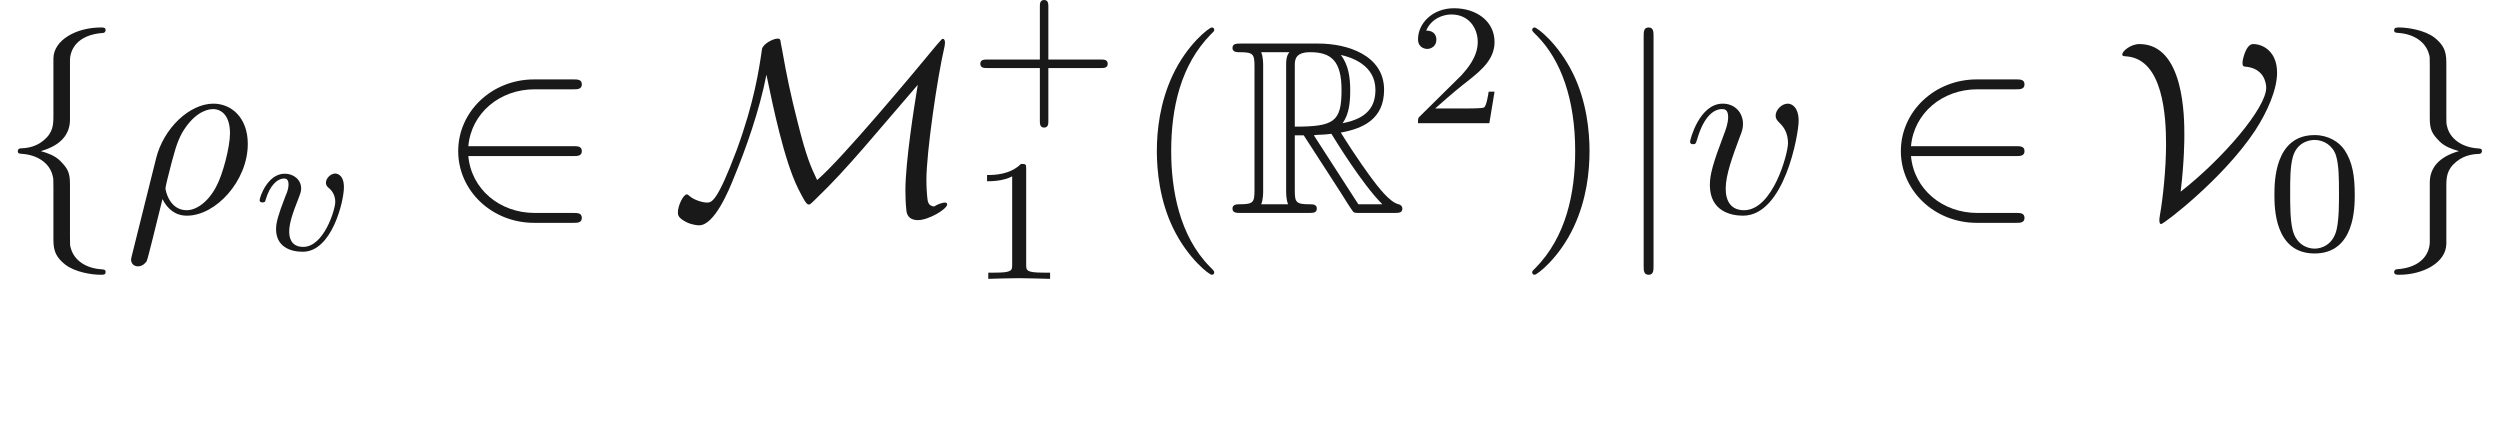
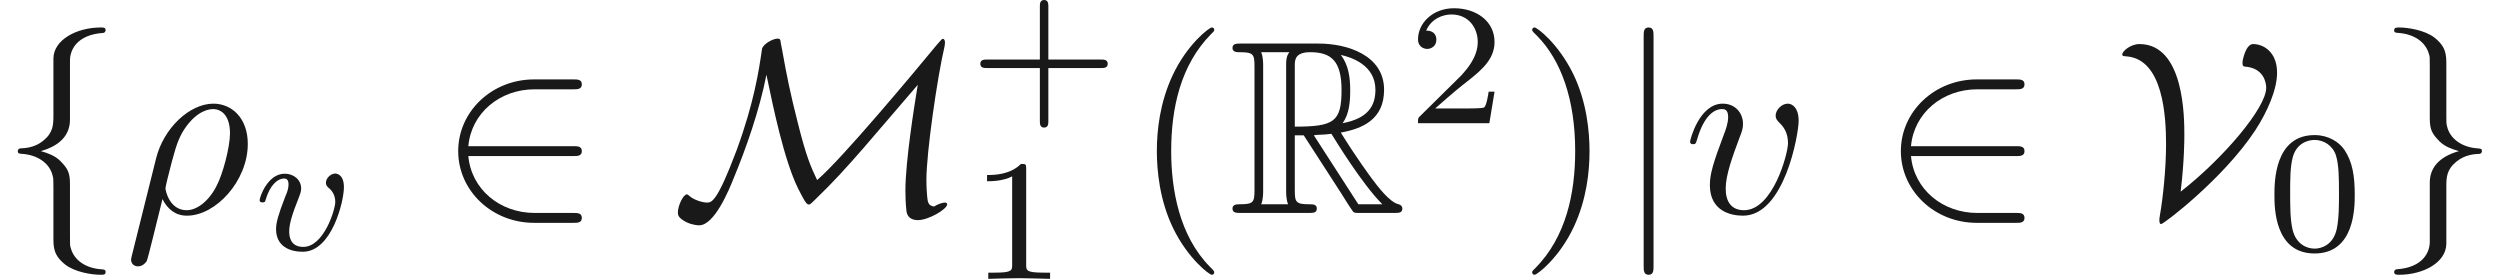
- <svg xmlns="http://www.w3.org/2000/svg" xmlns:ns1="http://github.com/leegao/readme2tex/" xmlns:xlink="http://www.w3.org/1999/xlink" height="17.158pt" ns1:offset="2.656633999999997" version="1.1" viewBox="-52.075 -70.616 100.72 17.158" width="100.72pt">
+ <svg xmlns="http://www.w3.org/2000/svg" xmlns:ns1="http://github.com/leegao/readme2tex/" xmlns:xlink="http://www.w3.org/1999/xlink" height="11.236pt" ns1:offset="2.656633999999997" version="1.1" viewBox="-52.075 -70.616 100.72 11.236" width="100.72pt">
  <defs>
-     <path d="M2.67 -3.128H3.029L4.523 -0.817C4.623 -0.658 4.862 -0.269 4.971 -0.12C5.041 0 5.071 0 5.3 0H6.675C6.854 0 7.004 0 7.004 -0.179C7.004 -0.259 6.944 -0.329 6.854 -0.349C6.486 -0.428 5.998 -1.086 5.758 -1.405C5.689 -1.504 5.191 -2.162 4.523 -3.238C5.41 -3.397 6.267 -3.776 6.267 -4.961C6.267 -6.346 4.802 -6.824 3.626 -6.824H0.498C0.319 -6.824 0.159 -6.824 0.159 -6.645C0.159 -6.476 0.349 -6.476 0.428 -6.476C0.996 -6.476 1.046 -6.406 1.046 -5.908V-0.917C1.046 -0.418 0.996 -0.349 0.428 -0.349C0.349 -0.349 0.159 -0.349 0.159 -0.179C0.159 0 0.319 0 0.498 0H3.228C3.407 0 3.557 0 3.557 -0.179C3.557 -0.349 3.387 -0.349 3.278 -0.349C2.71 -0.349 2.67 -0.428 2.67 -0.917V-3.128ZM4.593 -3.616C4.872 -3.985 4.902 -4.513 4.902 -4.951C4.902 -5.43 4.842 -5.958 4.523 -6.366C4.932 -6.276 5.918 -5.968 5.918 -4.961C5.918 -4.314 5.619 -3.806 4.593 -3.616ZM2.67 -5.938C2.67 -6.147 2.67 -6.476 3.288 -6.476C4.134 -6.476 4.553 -6.127 4.553 -4.951C4.553 -3.666 4.244 -3.477 2.67 -3.477V-5.938ZM1.315 -0.349C1.395 -0.528 1.395 -0.807 1.395 -0.897V-5.928C1.395 -6.027 1.395 -6.296 1.315 -6.476H2.451C2.321 -6.316 2.321 -6.117 2.321 -5.968V-0.897C2.321 -0.797 2.321 -0.528 2.401 -0.349H1.315ZM3.437 -3.128C3.507 -3.138 3.547 -3.148 3.626 -3.148C3.776 -3.148 3.995 -3.168 4.144 -3.188C4.294 -2.949 5.37 -1.176 6.197 -0.349H5.23L3.437 -3.128Z" id="g0-82" />
    <path d="M3.229 -1.576H5.363C5.454 -1.576 5.621 -1.576 5.621 -1.743C5.621 -1.918 5.461 -1.918 5.363 -1.918H3.229V-4.059C3.229 -4.149 3.229 -4.317 3.062 -4.317C2.887 -4.317 2.887 -4.156 2.887 -4.059V-1.918H0.746C0.656 -1.918 0.488 -1.918 0.488 -1.75C0.488 -1.576 0.649 -1.576 0.746 -1.576H2.887V0.565C2.887 0.656 2.887 0.823 3.055 0.823C3.229 0.823 3.229 0.663 3.229 0.565V-1.576Z" id="g5-43" />
    <path d="M3.599 -2.225C3.599 -2.992 3.508 -3.543 3.187 -4.031C2.971 -4.352 2.538 -4.631 1.981 -4.631C0.363 -4.631 0.363 -2.727 0.363 -2.225S0.363 0.139 1.981 0.139S3.599 -1.723 3.599 -2.225ZM1.981 -0.056C1.66 -0.056 1.234 -0.244 1.095 -0.816C0.997 -1.227 0.997 -1.799 0.997 -2.315C0.997 -2.824 0.997 -3.354 1.102 -3.738C1.248 -4.289 1.695 -4.435 1.981 -4.435C2.357 -4.435 2.72 -4.205 2.845 -3.801C2.957 -3.424 2.964 -2.922 2.964 -2.315C2.964 -1.799 2.964 -1.283 2.873 -0.844C2.734 -0.209 2.26 -0.056 1.981 -0.056Z" id="g5-48" />
    <path d="M2.336 -4.435C2.336 -4.624 2.322 -4.631 2.127 -4.631C1.681 -4.191 1.046 -4.184 0.76 -4.184V-3.933C0.928 -3.933 1.388 -3.933 1.771 -4.129V-0.572C1.771 -0.342 1.771 -0.251 1.074 -0.251H0.809V0C0.934 -0.007 1.792 -0.028 2.05 -0.028C2.267 -0.028 3.145 -0.007 3.299 0V-0.251H3.034C2.336 -0.251 2.336 -0.342 2.336 -0.572V-4.435Z" id="g5-49" />
    <path d="M3.522 -1.269H3.285C3.264 -1.116 3.194 -0.704 3.103 -0.635C3.048 -0.593 2.511 -0.593 2.413 -0.593H1.13C1.862 -1.241 2.106 -1.437 2.525 -1.764C3.041 -2.176 3.522 -2.608 3.522 -3.271C3.522 -4.115 2.783 -4.631 1.89 -4.631C1.025 -4.631 0.439 -4.024 0.439 -3.382C0.439 -3.027 0.739 -2.992 0.809 -2.992C0.976 -2.992 1.179 -3.11 1.179 -3.361C1.179 -3.487 1.13 -3.731 0.767 -3.731C0.983 -4.226 1.458 -4.38 1.785 -4.38C2.483 -4.38 2.845 -3.836 2.845 -3.271C2.845 -2.664 2.413 -2.183 2.19 -1.932L0.509 -0.272C0.439 -0.209 0.439 -0.195 0.439 0H3.313L3.522 -1.269Z" id="g5-50" />
+     <path d="M2.67 -3.128H3.029L4.523 -0.817C4.623 -0.658 4.862 -0.269 4.971 -0.12C5.041 0 5.071 0 5.3 0H6.675C6.854 0 7.004 0 7.004 -0.179C7.004 -0.259 6.944 -0.329 6.854 -0.349C6.486 -0.428 5.998 -1.086 5.758 -1.405C5.689 -1.504 5.191 -2.162 4.523 -3.238C5.41 -3.397 6.267 -3.776 6.267 -4.961C6.267 -6.346 4.802 -6.824 3.626 -6.824H0.498C0.319 -6.824 0.159 -6.824 0.159 -6.645C0.159 -6.476 0.349 -6.476 0.428 -6.476C0.996 -6.476 1.046 -6.406 1.046 -5.908V-0.917C1.046 -0.418 0.996 -0.349 0.428 -0.349C0.349 -0.349 0.159 -0.349 0.159 -0.179C0.159 0 0.319 0 0.498 0H3.228C3.407 0 3.557 0 3.557 -0.179C3.557 -0.349 3.387 -0.349 3.278 -0.349C2.71 -0.349 2.67 -0.428 2.67 -0.917V-3.128ZM4.593 -3.616C4.872 -3.985 4.902 -4.513 4.902 -4.951C4.902 -5.43 4.842 -5.958 4.523 -6.366C4.932 -6.276 5.918 -5.968 5.918 -4.961C5.918 -4.314 5.619 -3.806 4.593 -3.616ZM2.67 -5.938C2.67 -6.147 2.67 -6.476 3.288 -6.476C4.134 -6.476 4.553 -6.127 4.553 -4.951C4.553 -3.666 4.244 -3.477 2.67 -3.477V-5.938ZM1.315 -0.349C1.395 -0.528 1.395 -0.807 1.395 -0.897V-5.928C1.395 -6.027 1.395 -6.296 1.315 -6.476H2.451C2.321 -6.316 2.321 -6.117 2.321 -5.968V-0.897C2.321 -0.797 2.321 -0.528 2.401 -0.349H1.315ZM3.437 -3.128C3.507 -3.138 3.547 -3.148 3.626 -3.148C3.776 -3.148 3.995 -3.168 4.144 -3.188C4.294 -2.949 5.37 -1.176 6.197 -0.349H5.23L3.437 -3.128Z" id="g0-82" />
+     <path d="M0.329 1.724C0.299 1.843 0.299 1.863 0.299 1.883C0.299 2.032 0.408 2.152 0.578 2.152C0.787 2.152 0.907 1.973 0.927 1.943C0.976 1.853 1.295 0.518 1.564 -0.558C1.763 -0.159 2.082 0.11 2.55 0.11C3.716 0.11 5.001 -1.295 5.001 -2.78C5.001 -3.836 4.344 -4.403 3.616 -4.403C2.65 -4.403 1.604 -3.407 1.305 -2.192L0.329 1.724ZM2.54 -0.11C1.843 -0.11 1.684 -0.907 1.684 -0.996C1.684 -1.036 1.733 -1.235 1.763 -1.365C2.042 -2.481 2.142 -2.839 2.361 -3.238C2.79 -3.965 3.288 -4.184 3.597 -4.184C3.965 -4.184 4.284 -3.895 4.284 -3.208C4.284 -2.66 3.995 -1.544 3.726 -1.056C3.397 -0.428 2.919 -0.11 2.54 -0.11Z" id="g2-26" />
+     <path d="M4.663 -3.706C4.663 -4.244 4.403 -4.403 4.224 -4.403C3.975 -4.403 3.736 -4.144 3.736 -3.925C3.736 -3.796 3.786 -3.736 3.895 -3.626C4.105 -3.427 4.234 -3.168 4.234 -2.809C4.234 -2.391 3.626 -0.11 2.461 -0.11C1.953 -0.11 1.724 -0.458 1.724 -0.976C1.724 -1.534 1.993 -2.262 2.301 -3.088C2.371 -3.258 2.421 -3.397 2.421 -3.587C2.421 -4.035 2.102 -4.403 1.604 -4.403C0.667 -4.403 0.289 -2.959 0.289 -2.869C0.289 -2.77 0.389 -2.77 0.408 -2.77C0.508 -2.77 0.518 -2.79 0.568 -2.949C0.857 -3.955 1.285 -4.184 1.574 -4.184C1.654 -4.184 1.823 -4.184 1.823 -3.866C1.823 -3.616 1.724 -3.347 1.654 -3.168C1.215 -2.012 1.086 -1.554 1.086 -1.126C1.086 -0.05 1.963 0.11 2.421 0.11C4.095 0.11 4.663 -3.188 4.663 -3.706Z" id="g2-118" />
+     <path d="M3.724 -2.532C3.724 -3.075 3.396 -3.082 3.375 -3.082C3.194 -3.082 2.999 -2.894 2.999 -2.713C2.999 -2.594 3.068 -2.538 3.117 -2.497C3.236 -2.399 3.375 -2.218 3.375 -1.939C3.375 -1.625 2.915 -0.126 2.085 -0.126C1.52 -0.126 1.52 -0.628 1.52 -0.746C1.52 -1.067 1.646 -1.458 1.904 -2.106C1.96 -2.253 2.001 -2.357 2.001 -2.476C2.001 -2.838 1.695 -3.075 1.339 -3.075C0.642 -3.075 0.328 -2.12 0.328 -2.008C0.328 -1.918 0.425 -1.918 0.446 -1.918C0.544 -1.918 0.551 -1.953 0.572 -2.029C0.739 -2.601 1.039 -2.88 1.318 -2.88C1.437 -2.88 1.492 -2.803 1.492 -2.636C1.492 -2.476 1.437 -2.329 1.367 -2.169C1.067 -1.395 0.99 -1.095 0.99 -0.844C0.99 -0.153 1.534 0.07 2.064 0.07C3.236 0.07 3.724 -1.96 3.724 -2.532Z" id="g3-118" />
    <path d="M5.46 -2.291C5.629 -2.291 5.808 -2.291 5.808 -2.491S5.629 -2.69 5.46 -2.69H1.235C1.355 -4.025 2.501 -4.981 3.905 -4.981H5.46C5.629 -4.981 5.808 -4.981 5.808 -5.181S5.629 -5.38 5.46 -5.38H3.885C2.182 -5.38 0.827 -4.085 0.827 -2.491S2.182 0.399 3.885 0.399H5.46C5.629 0.399 5.808 0.399 5.808 0.199S5.629 0 5.46 0H3.905C2.501 0 1.355 -0.956 1.235 -2.291H5.46Z" id="g1-50" />
    <path d="M3.836 -5.569C4.105 -4.274 4.543 -2.142 5.111 -0.986C5.33 -0.558 5.44 -0.339 5.539 -0.339C5.579 -0.339 5.599 -0.339 5.778 -0.518C6.535 -1.245 7.054 -1.823 7.751 -2.62L9.933 -5.161C9.793 -4.314 9.435 -2.072 9.435 -0.907C9.435 -0.638 9.445 -0.379 9.474 -0.11C9.484 0 9.524 0.289 9.943 0.289S11.118 -0.149 11.118 -0.349C11.118 -0.408 11.059 -0.418 11.029 -0.418C10.899 -0.418 10.7 -0.329 10.59 -0.259C10.351 -0.289 10.331 -0.448 10.311 -0.677C10.281 -0.996 10.281 -1.295 10.281 -1.335C10.281 -2.441 10.72 -5.46 11.009 -6.695C11.019 -6.765 11.029 -6.785 11.029 -6.864C11.029 -6.904 11.019 -7.014 10.949 -7.014C10.909 -7.014 10.899 -7.004 10.71 -6.785C9.773 -5.649 6.864 -2.162 5.878 -1.325C5.629 -1.853 5.45 -2.232 5.101 -3.626C4.812 -4.752 4.643 -5.579 4.473 -6.545C4.443 -6.685 4.394 -6.954 4.394 -6.974C4.364 -7.024 4.314 -7.024 4.284 -7.024C4.105 -7.024 3.686 -6.804 3.656 -6.595C3.537 -5.758 3.337 -4.443 2.64 -2.54C1.843 -0.418 1.624 -0.418 1.435 -0.418C1.305 -0.418 0.936 -0.498 0.717 -0.697C0.667 -0.747 0.648 -0.747 0.628 -0.747C0.488 -0.747 0.269 -0.299 0.269 -0.02C0.269 0.07 0.269 0.189 0.588 0.359C0.837 0.488 1.076 0.498 1.126 0.498C1.743 0.498 2.331 -0.927 2.531 -1.435C2.999 -2.56 3.557 -4.134 3.836 -5.569Z" id="g1-77" />
    <path d="M2.69 -0.857C2.839 -2.082 2.839 -2.979 2.839 -3.128C2.839 -3.836 2.839 -6.804 1.026 -6.804C0.687 -6.804 0.339 -6.526 0.339 -6.386C0.339 -6.316 0.389 -6.316 0.528 -6.306C1.983 -6.177 2.102 -3.895 2.102 -2.77C2.102 -1.763 1.973 -0.568 1.853 0.1C1.833 0.219 1.833 0.239 1.833 0.279C1.833 0.329 1.833 0.448 1.903 0.448C2.012 0.448 4.423 -1.395 5.689 -3.318C6.197 -4.095 6.575 -4.981 6.575 -5.649C6.575 -6.496 6.017 -6.804 5.609 -6.804C5.32 -6.804 5.181 -6.177 5.181 -6.047C5.181 -5.898 5.23 -5.898 5.35 -5.888C6.017 -5.808 6.137 -5.28 6.137 -5.041C6.137 -4.234 4.403 -2.192 2.69 -0.857Z" id="g1-86" />
    <path d="M2.819 -6.147C2.819 -6.545 3.078 -7.183 4.164 -7.253C4.214 -7.263 4.254 -7.303 4.254 -7.362C4.254 -7.472 4.174 -7.472 4.065 -7.472C3.068 -7.472 2.162 -6.964 2.152 -6.227V-3.955C2.152 -3.567 2.152 -3.248 1.753 -2.919C1.405 -2.63 1.026 -2.61 0.807 -2.6C0.757 -2.59 0.717 -2.55 0.717 -2.491C0.717 -2.391 0.777 -2.391 0.877 -2.381C1.534 -2.341 2.012 -1.983 2.122 -1.494C2.152 -1.385 2.152 -1.365 2.152 -1.006V0.966C2.152 1.385 2.152 1.704 2.63 2.082C3.019 2.381 3.676 2.491 4.065 2.491C4.174 2.491 4.254 2.491 4.254 2.381C4.254 2.281 4.194 2.281 4.095 2.271C3.467 2.232 2.979 1.913 2.849 1.405C2.819 1.315 2.819 1.295 2.819 0.936V-1.156C2.819 -1.614 2.74 -1.783 2.421 -2.102C2.212 -2.311 1.923 -2.411 1.644 -2.491C2.461 -2.72 2.819 -3.178 2.819 -3.756V-6.147Z" id="g1-102" />
    <path d="M2.152 1.166C2.152 1.564 1.893 2.202 0.807 2.271C0.757 2.281 0.717 2.321 0.717 2.381C0.717 2.491 0.827 2.491 0.917 2.491C1.883 2.491 2.809 2.002 2.819 1.245V-1.026C2.819 -1.415 2.819 -1.733 3.218 -2.062C3.567 -2.351 3.945 -2.371 4.164 -2.381C4.214 -2.391 4.254 -2.431 4.254 -2.491C4.254 -2.59 4.194 -2.59 4.095 -2.6C3.437 -2.64 2.959 -2.999 2.849 -3.487C2.819 -3.597 2.819 -3.616 2.819 -3.975V-5.948C2.819 -6.366 2.819 -6.685 2.341 -7.064C1.943 -7.372 1.255 -7.472 0.917 -7.472C0.827 -7.472 0.717 -7.472 0.717 -7.362C0.717 -7.263 0.777 -7.263 0.877 -7.253C1.504 -7.213 1.993 -6.894 2.122 -6.386C2.152 -6.296 2.152 -6.276 2.152 -5.918V-3.826C2.152 -3.367 2.232 -3.198 2.55 -2.879C2.76 -2.67 3.049 -2.57 3.328 -2.491C2.511 -2.262 2.152 -1.803 2.152 -1.225V1.166Z" id="g1-103" />
    <path d="M1.584 -7.113C1.584 -7.293 1.584 -7.472 1.385 -7.472S1.186 -7.293 1.186 -7.113V2.132C1.186 2.311 1.186 2.491 1.385 2.491S1.584 2.311 1.584 2.132V-7.113Z" id="g1-106" />
-     <path d="M3.724 -2.532C3.724 -3.075 3.396 -3.082 3.375 -3.082C3.194 -3.082 2.999 -2.894 2.999 -2.713C2.999 -2.594 3.068 -2.538 3.117 -2.497C3.236 -2.399 3.375 -2.218 3.375 -1.939C3.375 -1.625 2.915 -0.126 2.085 -0.126C1.52 -0.126 1.52 -0.628 1.52 -0.746C1.52 -1.067 1.646 -1.458 1.904 -2.106C1.96 -2.253 2.001 -2.357 2.001 -2.476C2.001 -2.838 1.695 -3.075 1.339 -3.075C0.642 -3.075 0.328 -2.12 0.328 -2.008C0.328 -1.918 0.425 -1.918 0.446 -1.918C0.544 -1.918 0.551 -1.953 0.572 -2.029C0.739 -2.601 1.039 -2.88 1.318 -2.88C1.437 -2.88 1.492 -2.803 1.492 -2.636C1.492 -2.476 1.437 -2.329 1.367 -2.169C1.067 -1.395 0.99 -1.095 0.99 -0.844C0.99 -0.153 1.534 0.07 2.064 0.07C3.236 0.07 3.724 -1.96 3.724 -2.532Z" id="g3-118" />
-     <path d="M0.329 1.724C0.299 1.843 0.299 1.863 0.299 1.883C0.299 2.032 0.408 2.152 0.578 2.152C0.787 2.152 0.907 1.973 0.927 1.943C0.976 1.853 1.295 0.518 1.564 -0.558C1.763 -0.159 2.082 0.11 2.55 0.11C3.716 0.11 5.001 -1.295 5.001 -2.78C5.001 -3.836 4.344 -4.403 3.616 -4.403C2.65 -4.403 1.604 -3.407 1.305 -2.192L0.329 1.724ZM2.54 -0.11C1.843 -0.11 1.684 -0.907 1.684 -0.996C1.684 -1.036 1.733 -1.235 1.763 -1.365C2.042 -2.481 2.142 -2.839 2.361 -3.238C2.79 -3.965 3.288 -4.184 3.597 -4.184C3.965 -4.184 4.284 -3.895 4.284 -3.208C4.284 -2.66 3.995 -1.544 3.726 -1.056C3.397 -0.428 2.919 -0.11 2.54 -0.11Z" id="g2-26" />
-     <path d="M4.663 -3.706C4.663 -4.244 4.403 -4.403 4.224 -4.403C3.975 -4.403 3.736 -4.144 3.736 -3.925C3.736 -3.796 3.786 -3.736 3.895 -3.626C4.105 -3.427 4.234 -3.168 4.234 -2.809C4.234 -2.391 3.626 -0.11 2.461 -0.11C1.953 -0.11 1.724 -0.458 1.724 -0.976C1.724 -1.534 1.993 -2.262 2.301 -3.088C2.371 -3.258 2.421 -3.397 2.421 -3.587C2.421 -4.035 2.102 -4.403 1.604 -4.403C0.667 -4.403 0.289 -2.959 0.289 -2.869C0.289 -2.77 0.389 -2.77 0.408 -2.77C0.508 -2.77 0.518 -2.79 0.568 -2.949C0.857 -3.955 1.285 -4.184 1.574 -4.184C1.654 -4.184 1.823 -4.184 1.823 -3.866C1.823 -3.616 1.724 -3.347 1.654 -3.168C1.215 -2.012 1.086 -1.554 1.086 -1.126C1.086 -0.05 1.963 0.11 2.421 0.11C4.095 0.11 4.663 -3.188 4.663 -3.706Z" id="g2-118" />
    <path d="M3.298 2.391C3.298 2.361 3.298 2.341 3.128 2.172C1.883 0.917 1.564 -0.966 1.564 -2.491C1.564 -4.224 1.943 -5.958 3.168 -7.203C3.298 -7.323 3.298 -7.342 3.298 -7.372C3.298 -7.442 3.258 -7.472 3.198 -7.472C3.098 -7.472 2.202 -6.795 1.614 -5.529C1.106 -4.433 0.986 -3.328 0.986 -2.491C0.986 -1.714 1.096 -0.508 1.644 0.618C2.242 1.843 3.098 2.491 3.198 2.491C3.258 2.491 3.298 2.461 3.298 2.391Z" id="g4-40" />
    <path d="M2.879 -2.491C2.879 -3.268 2.77 -4.473 2.222 -5.599C1.624 -6.824 0.767 -7.472 0.667 -7.472C0.608 -7.472 0.568 -7.432 0.568 -7.372C0.568 -7.342 0.568 -7.323 0.757 -7.143C1.733 -6.157 2.301 -4.573 2.301 -2.491C2.301 -0.787 1.933 0.966 0.697 2.222C0.568 2.341 0.568 2.361 0.568 2.391C0.568 2.451 0.608 2.491 0.667 2.491C0.767 2.491 1.664 1.813 2.252 0.548C2.76 -0.548 2.879 -1.654 2.879 -2.491Z" id="g4-41" />
    <path d="M3.318 -0.757C3.357 -0.359 3.626 0.06 4.095 0.06C4.304 0.06 4.912 -0.08 4.912 -0.887V-1.445H4.663V-0.887C4.663 -0.309 4.413 -0.249 4.304 -0.249C3.975 -0.249 3.935 -0.697 3.935 -0.747V-2.74C3.935 -3.158 3.935 -3.547 3.577 -3.915C3.188 -4.304 2.69 -4.463 2.212 -4.463C1.395 -4.463 0.707 -3.995 0.707 -3.337C0.707 -3.039 0.907 -2.869 1.166 -2.869C1.445 -2.869 1.624 -3.068 1.624 -3.328C1.624 -3.447 1.574 -3.776 1.116 -3.786C1.385 -4.134 1.873 -4.244 2.192 -4.244C2.68 -4.244 3.248 -3.856 3.248 -2.969V-2.6C2.74 -2.57 2.042 -2.54 1.415 -2.242C0.667 -1.903 0.418 -1.385 0.418 -0.946C0.418 -0.139 1.385 0.11 2.012 0.11C2.67 0.11 3.128 -0.289 3.318 -0.757ZM3.248 -2.391V-1.395C3.248 -0.448 2.531 -0.11 2.082 -0.11C1.594 -0.11 1.186 -0.458 1.186 -0.956C1.186 -1.504 1.604 -2.331 3.248 -2.391Z" id="g4-97" />
  </defs>
  <g fill-opacity="0.9" id="page1">
    <use x="-52.075" y="-62.037" xlink:href="#g1-102" />
    <use x="-47.093" y="-62.037" xlink:href="#g2-26" />
    <use x="-41.943" y="-60.543" xlink:href="#g3-118" />
    <use x="-34.442" y="-62.037" xlink:href="#g1-50" />
    <use x="-25.033" y="-62.037" xlink:href="#g1-77" />
    <use x="-13.068" y="-66.299" xlink:href="#g5-43" />
    <use x="-13.068" y="-59.381" xlink:href="#g5-49" />
    <use x="-6.454" y="-62.037" xlink:href="#g4-40" />
    <use x="-2.58" y="-62.037" xlink:href="#g0-82" />
    <use x="4.615" y="-65.653" xlink:href="#g5-50" />
    <use x="9.085" y="-62.037" xlink:href="#g4-41" />
    <use x="12.959" y="-62.037" xlink:href="#g1-106" />
    <use x="15.726" y="-62.037" xlink:href="#g2-118" />
    <use x="23.68" y="-62.037" xlink:href="#g1-50" />
    <use x="33.089" y="-62.037" xlink:href="#g1-86" />
    <use x="39.194" y="-60.543" xlink:href="#g5-48" />
    <use x="43.664" y="-62.037" xlink:href="#g1-103" />
  </g>
</svg>
